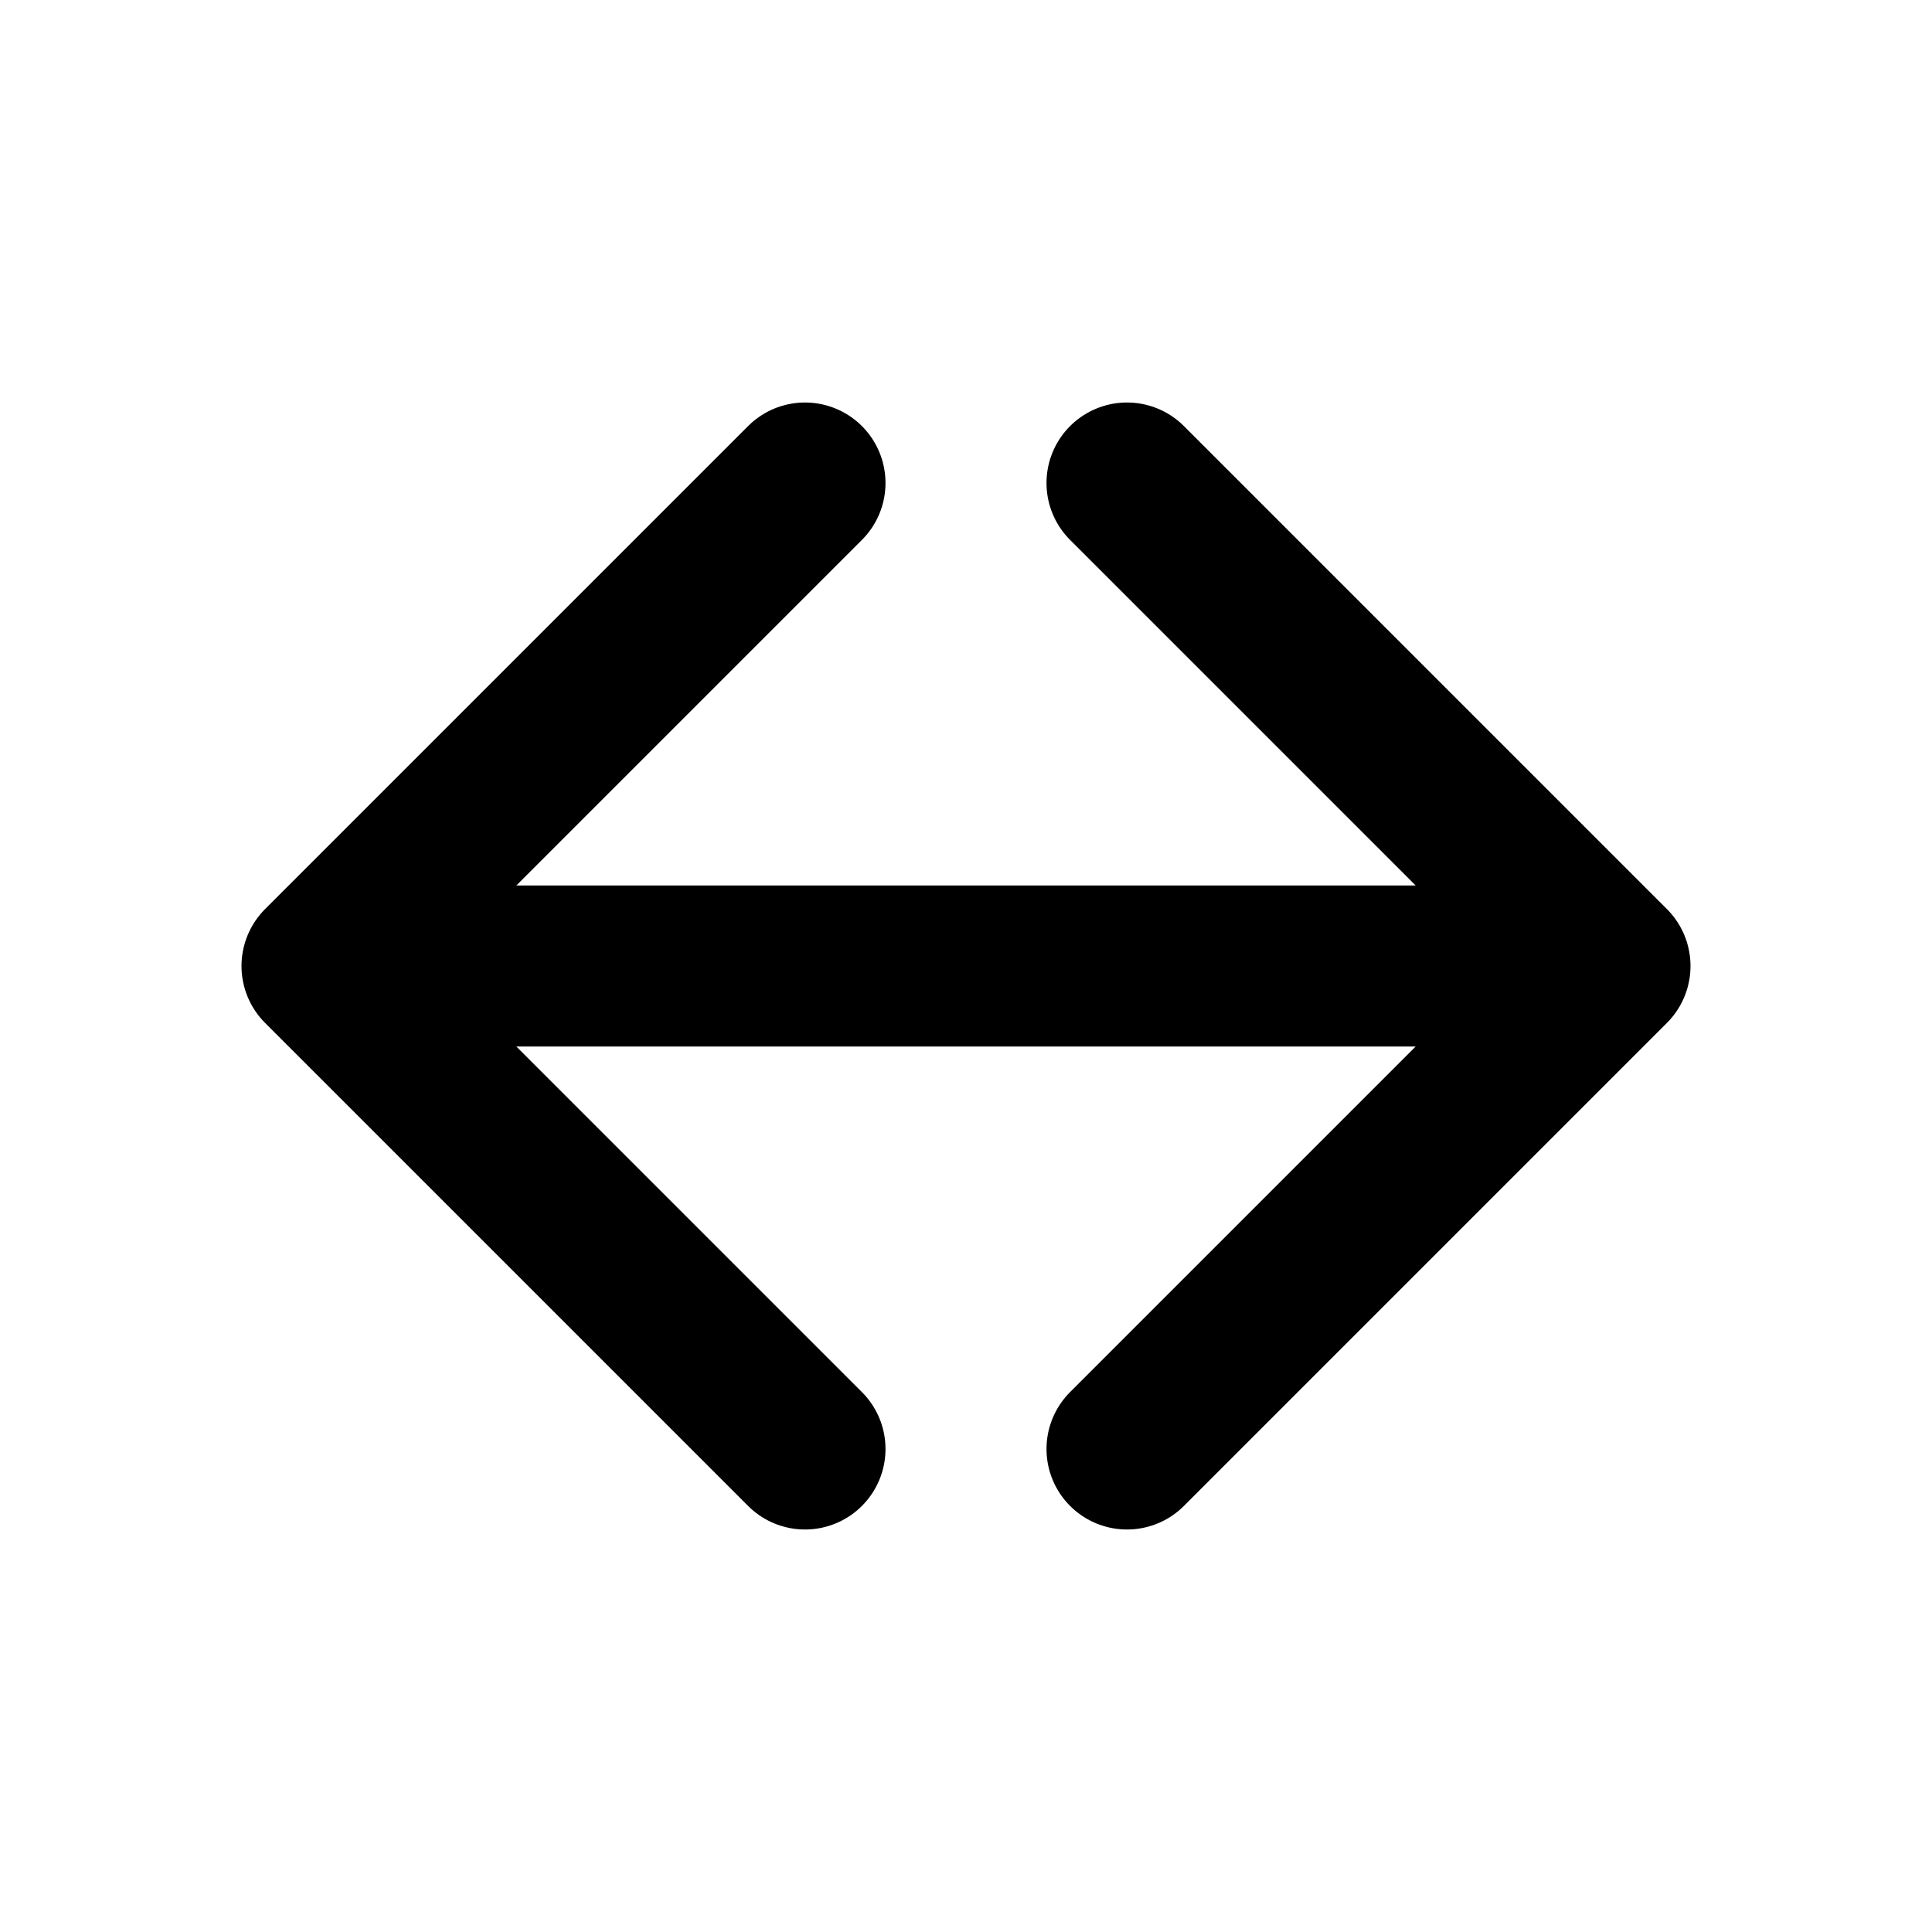
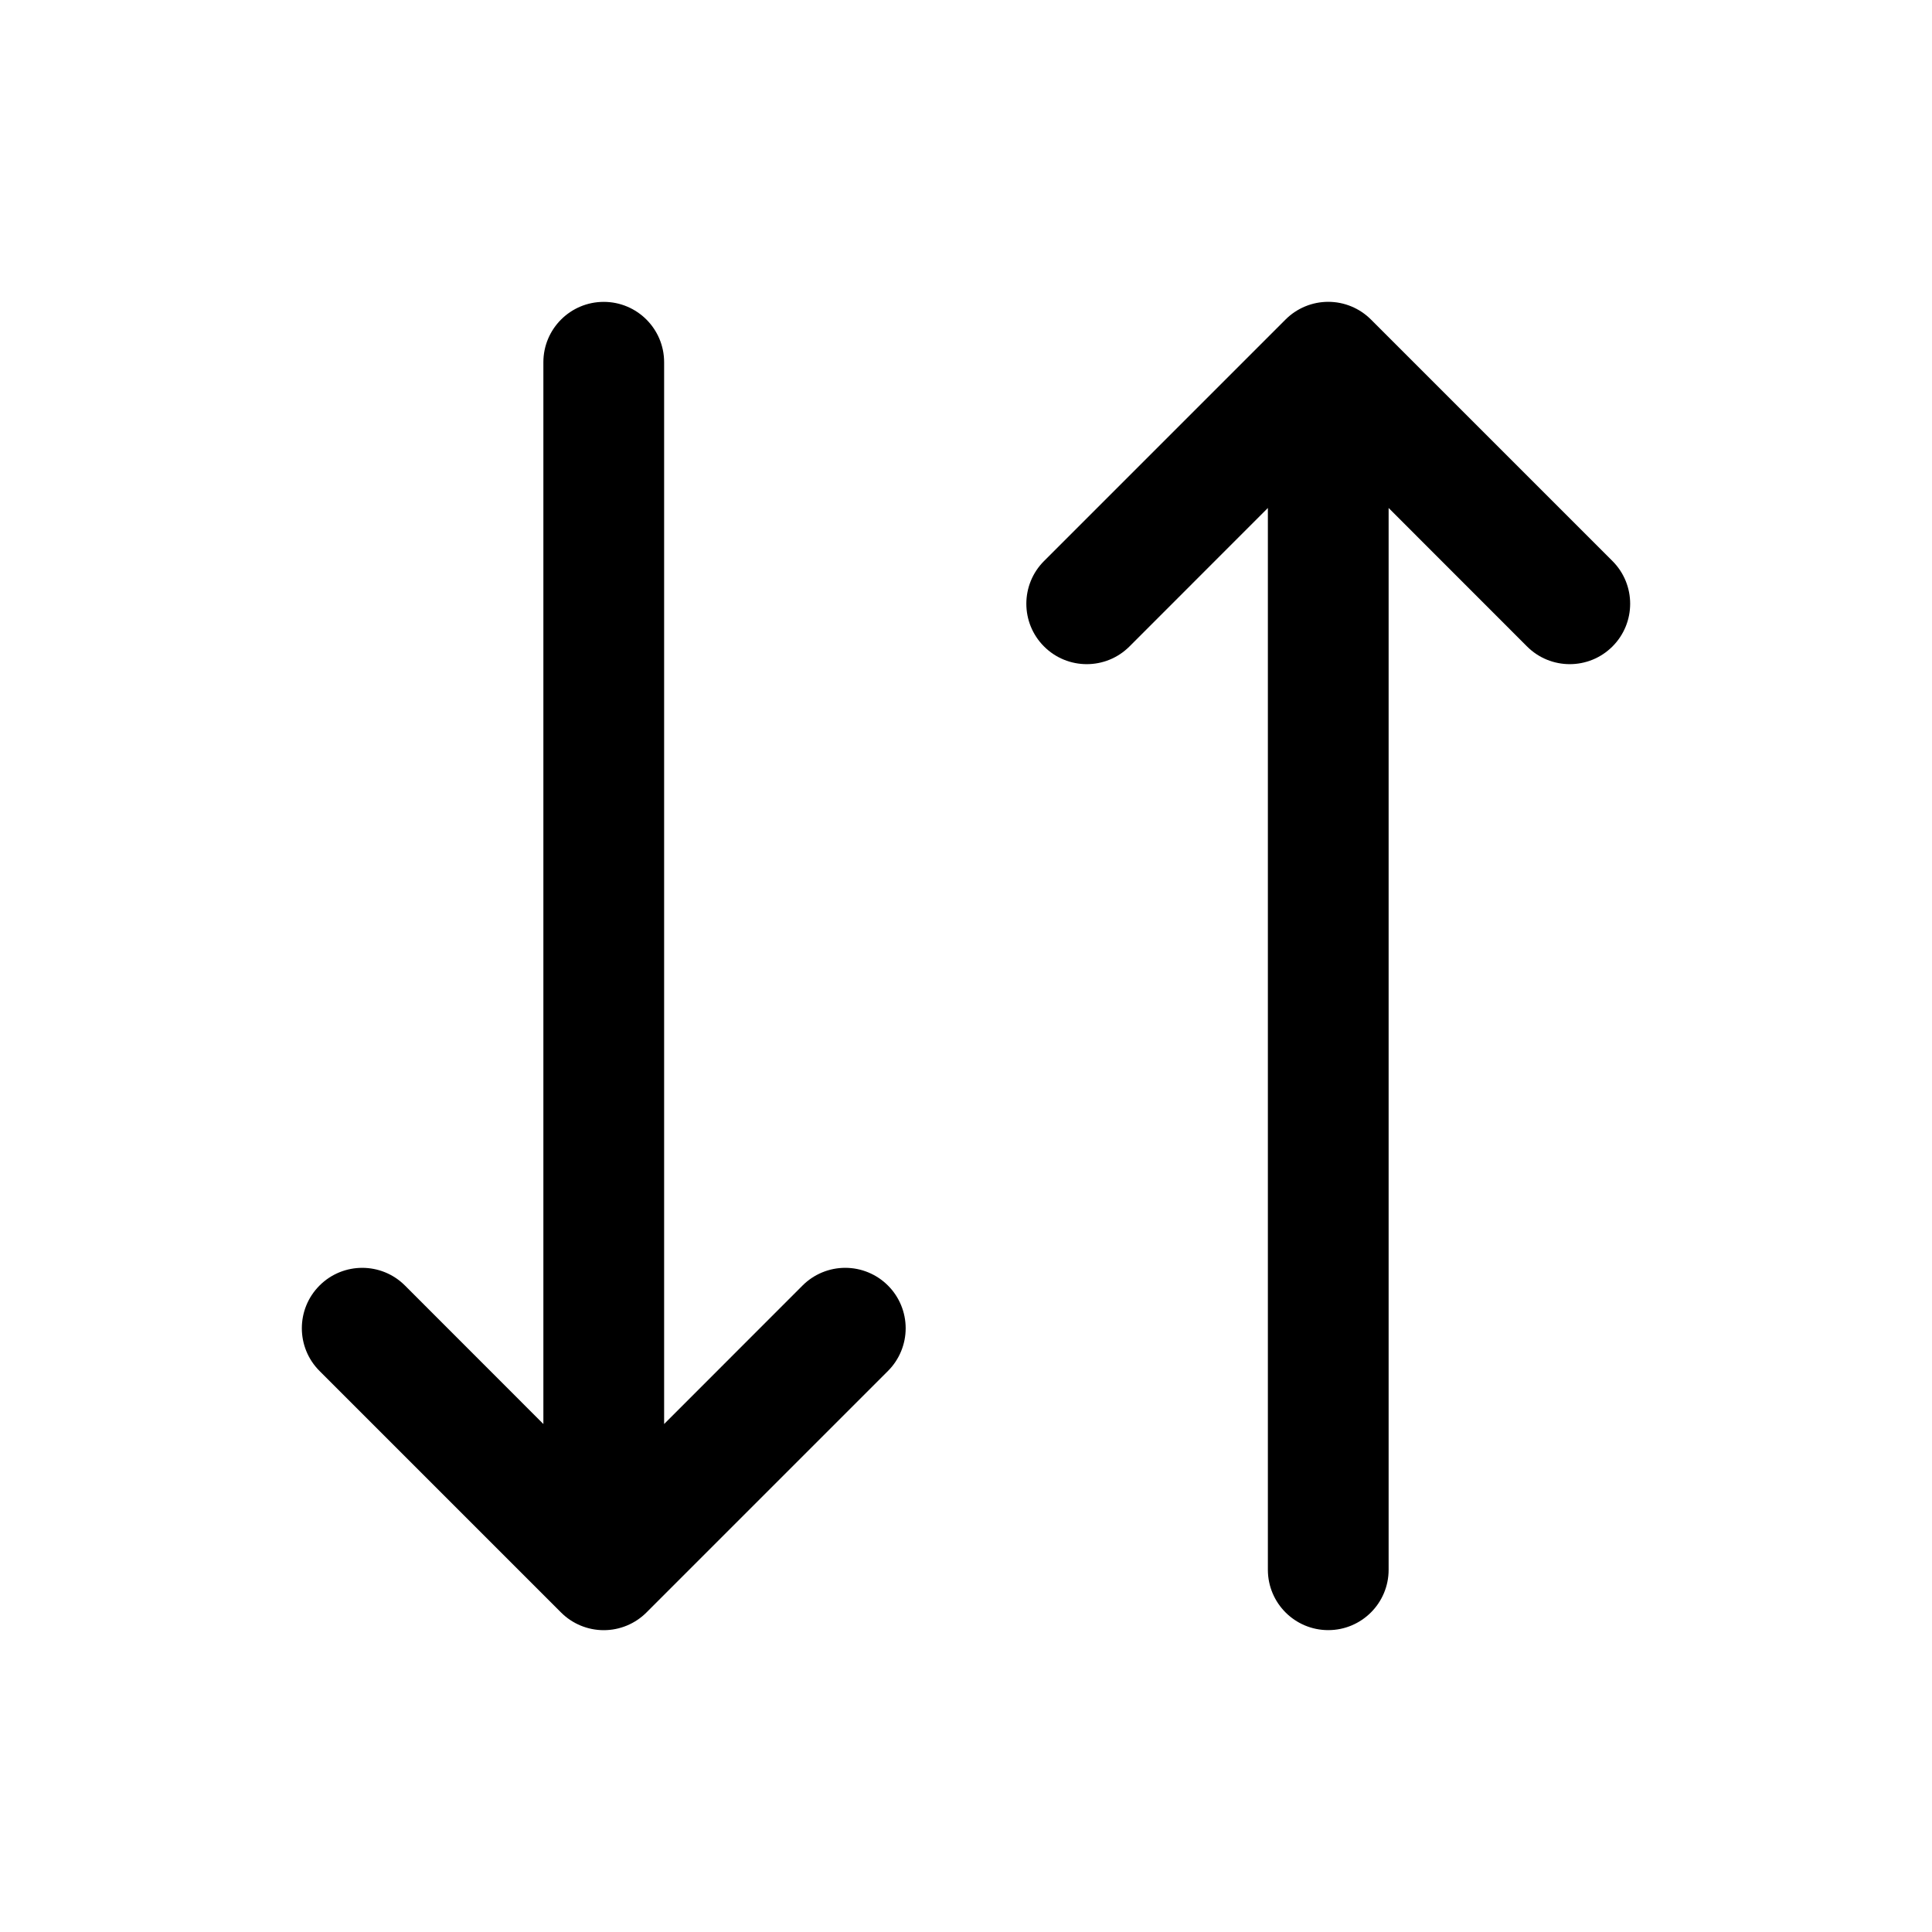
- <svg xmlns="http://www.w3.org/2000/svg" viewBox="0 0 24 24" fill="none" stroke="#000" stroke-width="2" stroke-linecap="round" stroke-linejoin="round">
-   <path d="M4 12h16M14 6l6 6-6 6M10 18l-6-6 6-6" />
+ <svg xmlns="http://www.w3.org/2000/svg" fill="currentColor" viewBox="0 0 256 256">
+   <path d="M117.66,170.34a8,8,0,0,1,0,11.32l-32,32a8,8,0,0,1-11.32,0l-32-32a8,8,0,0,1,11.32-11.32L72,188.69V48a8,8,0,0,1,16,0V188.69l18.34-18.35A8,8,0,0,1,117.66,170.34Zm96-96-32-32a8,8,0,0,0-11.32,0l-32,32a8,8,0,0,0,11.32,11.32L168,67.31V208a8,8,0,0,0,16,0V67.31l18.34,18.35a8,8,0,0,0,11.32-11.32Z" />
</svg>
